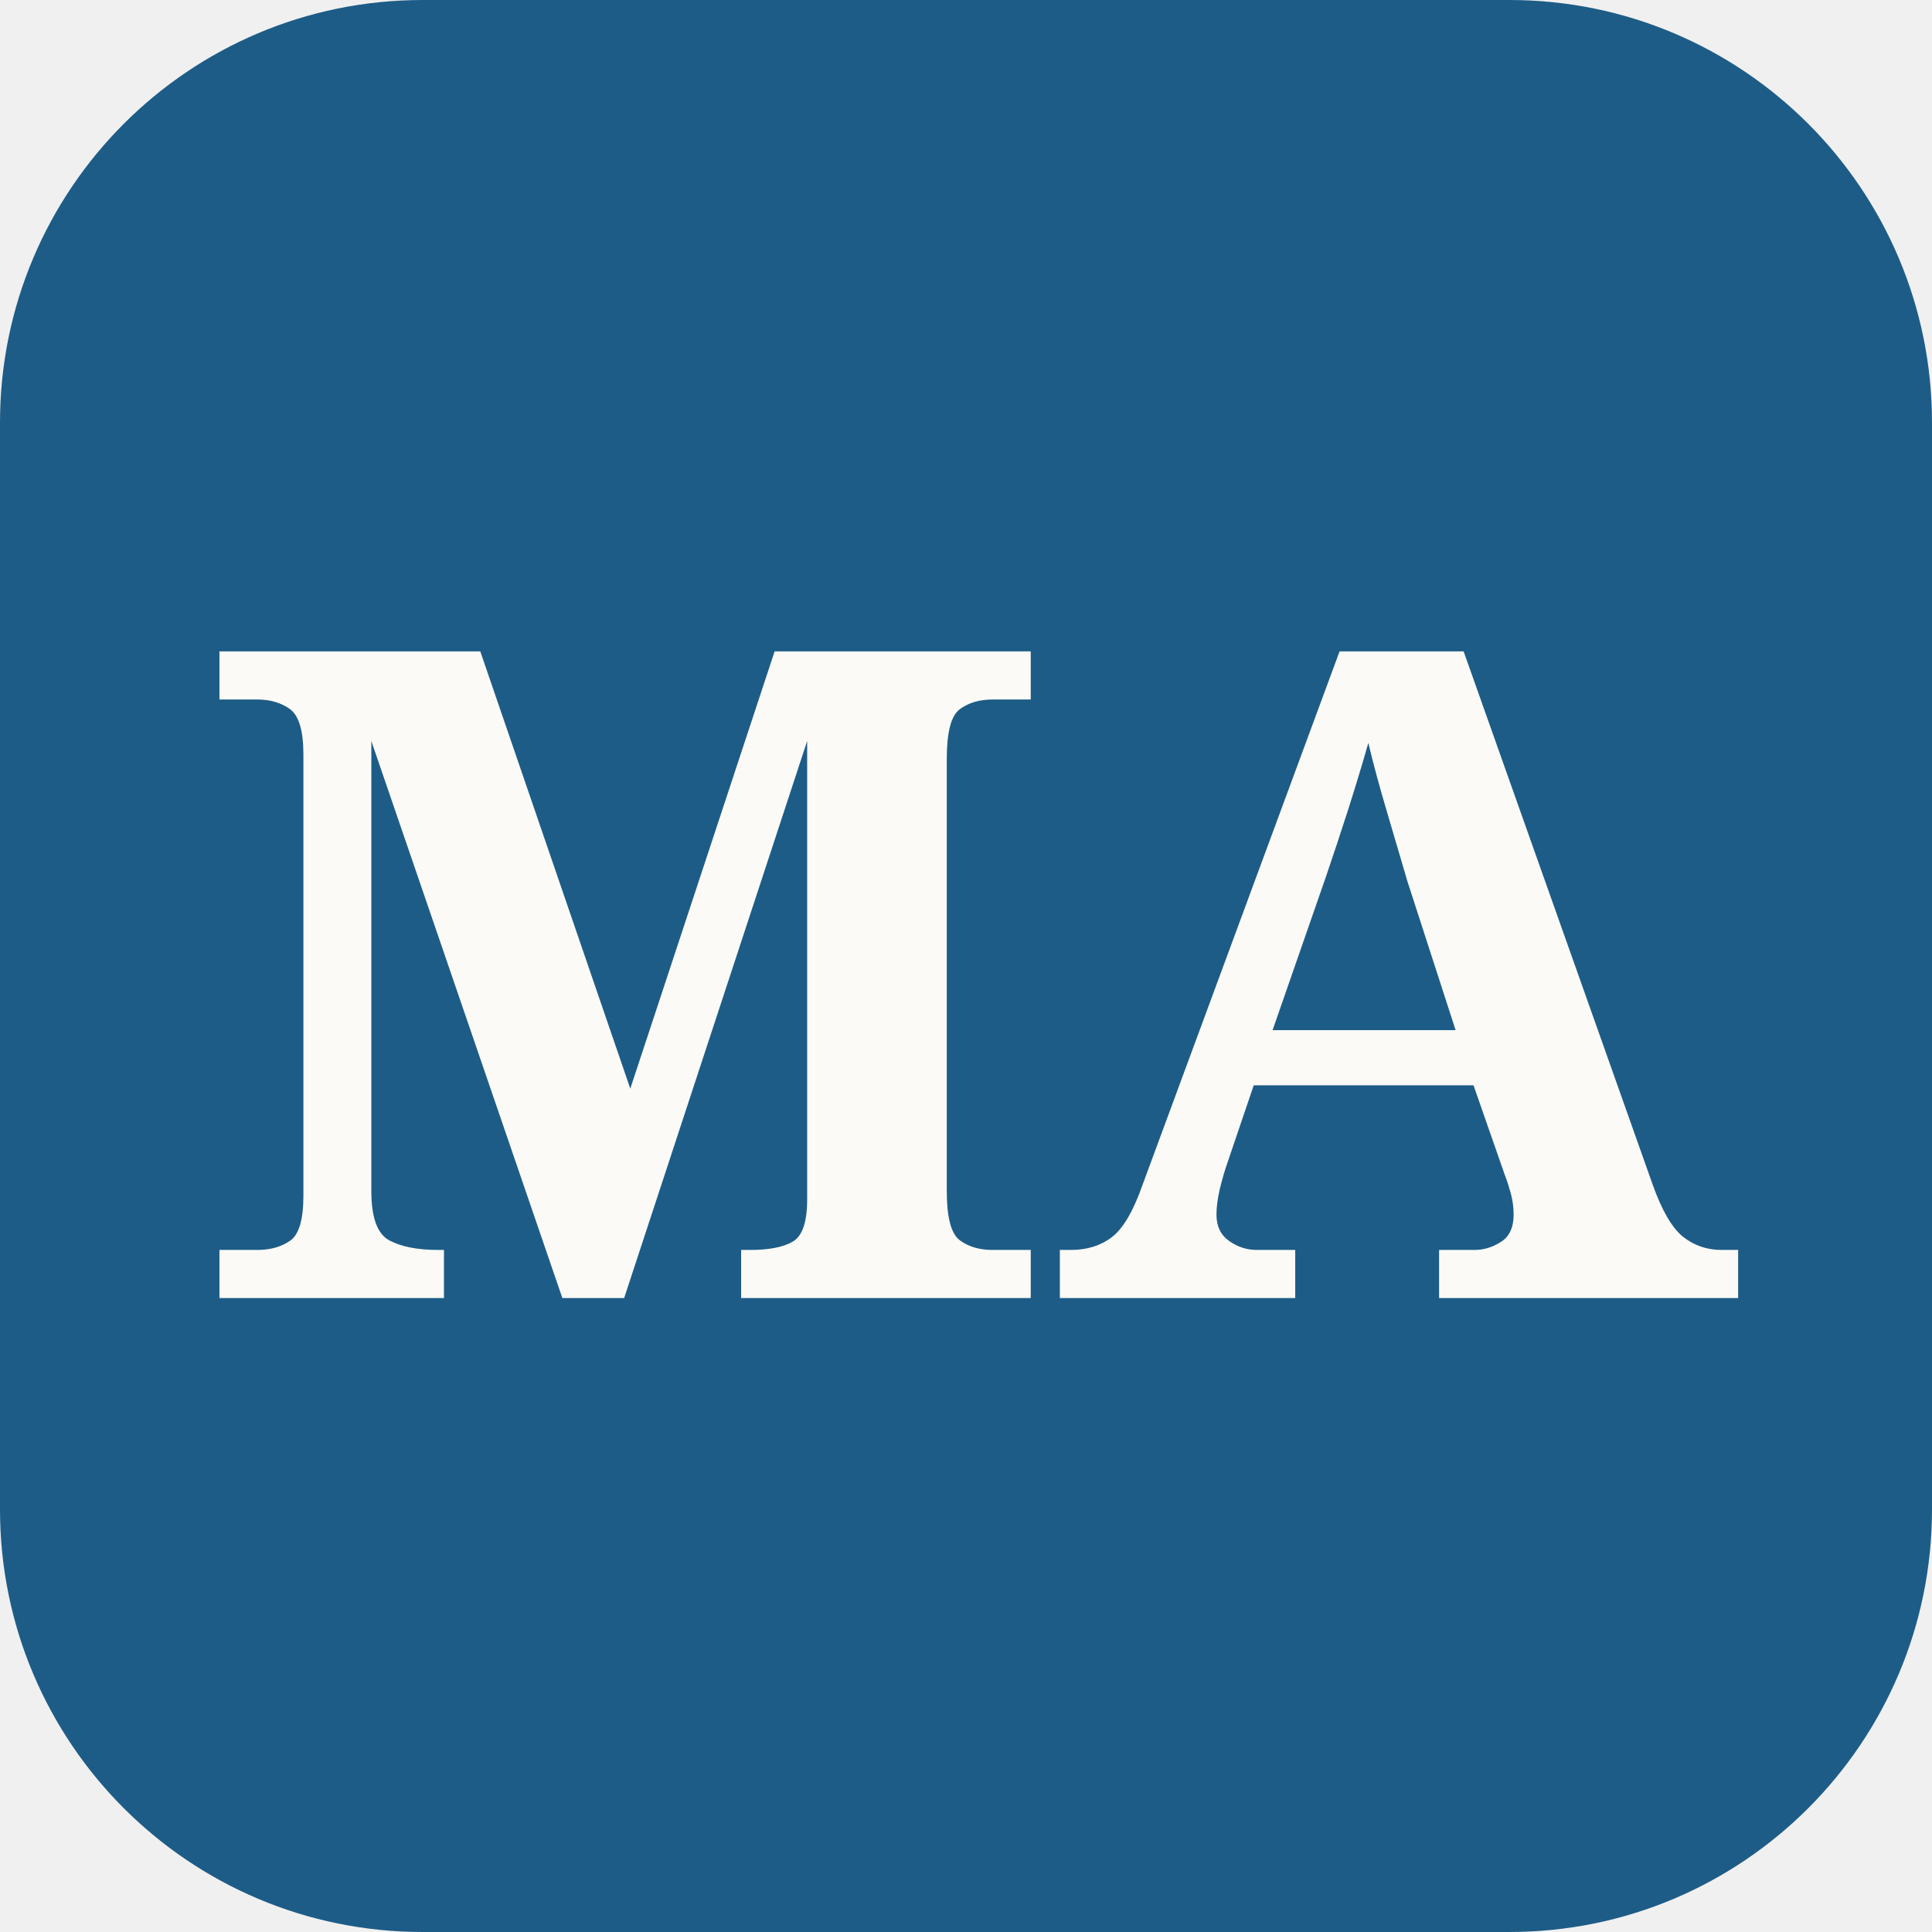
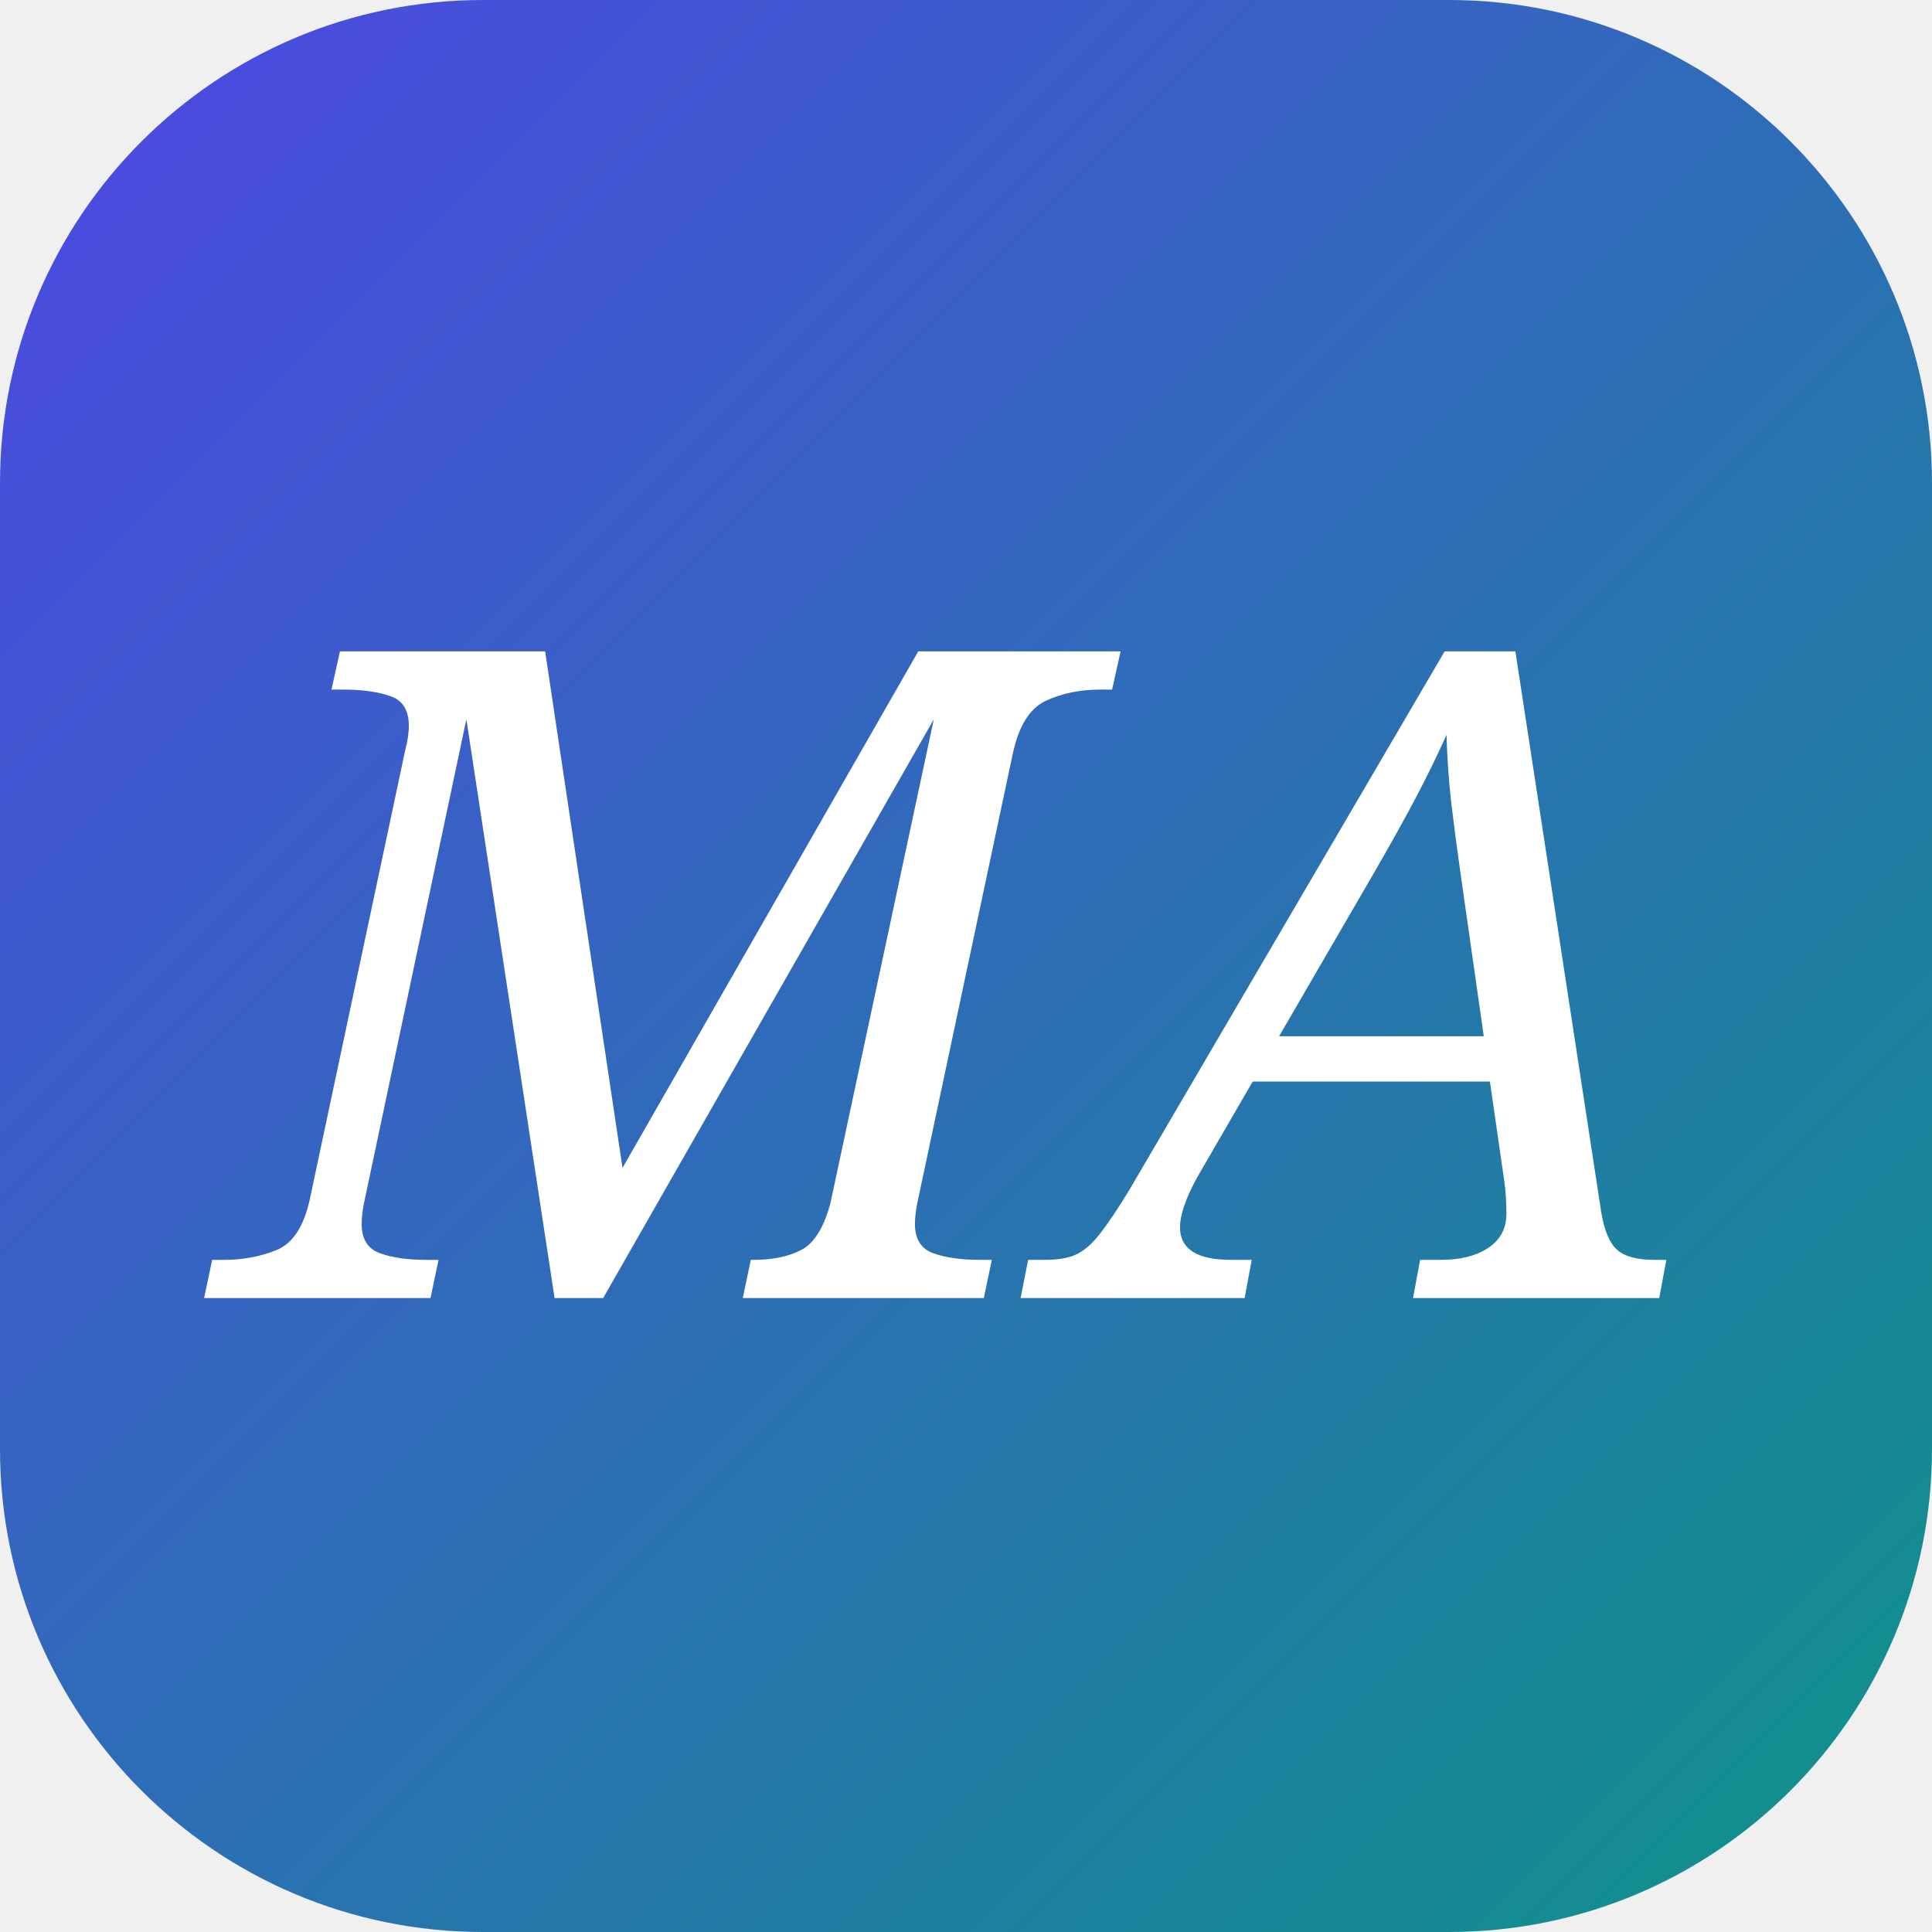
<svg xmlns="http://www.w3.org/2000/svg" viewBox="0 0 64 64">
-   <rect width="64" height="64" rx="14" fill="#1d5c87" />
-   <text x="32" y="43" text-anchor="middle" font-family="Georgia, serif" font-size="30" font-weight="700" fill="#fbfaf6">MA</text>
+   <defs>
+     <linearGradient id="g" x1="0" y1="0" x2="1" y2="1">
+       <stop offset="0" stop-color="#4f46e5" />
+       <stop offset="1" stop-color="#0d9488" />
+     </linearGradient>
+   </defs>
+   <rect width="64" height="64" rx="16" fill="url(#g)" />
+   <text x="32" y="43" text-anchor="middle" font-family="Georgia, serif" font-size="30" font-style="italic" fill="#ffffff">MA</text>
</svg>
